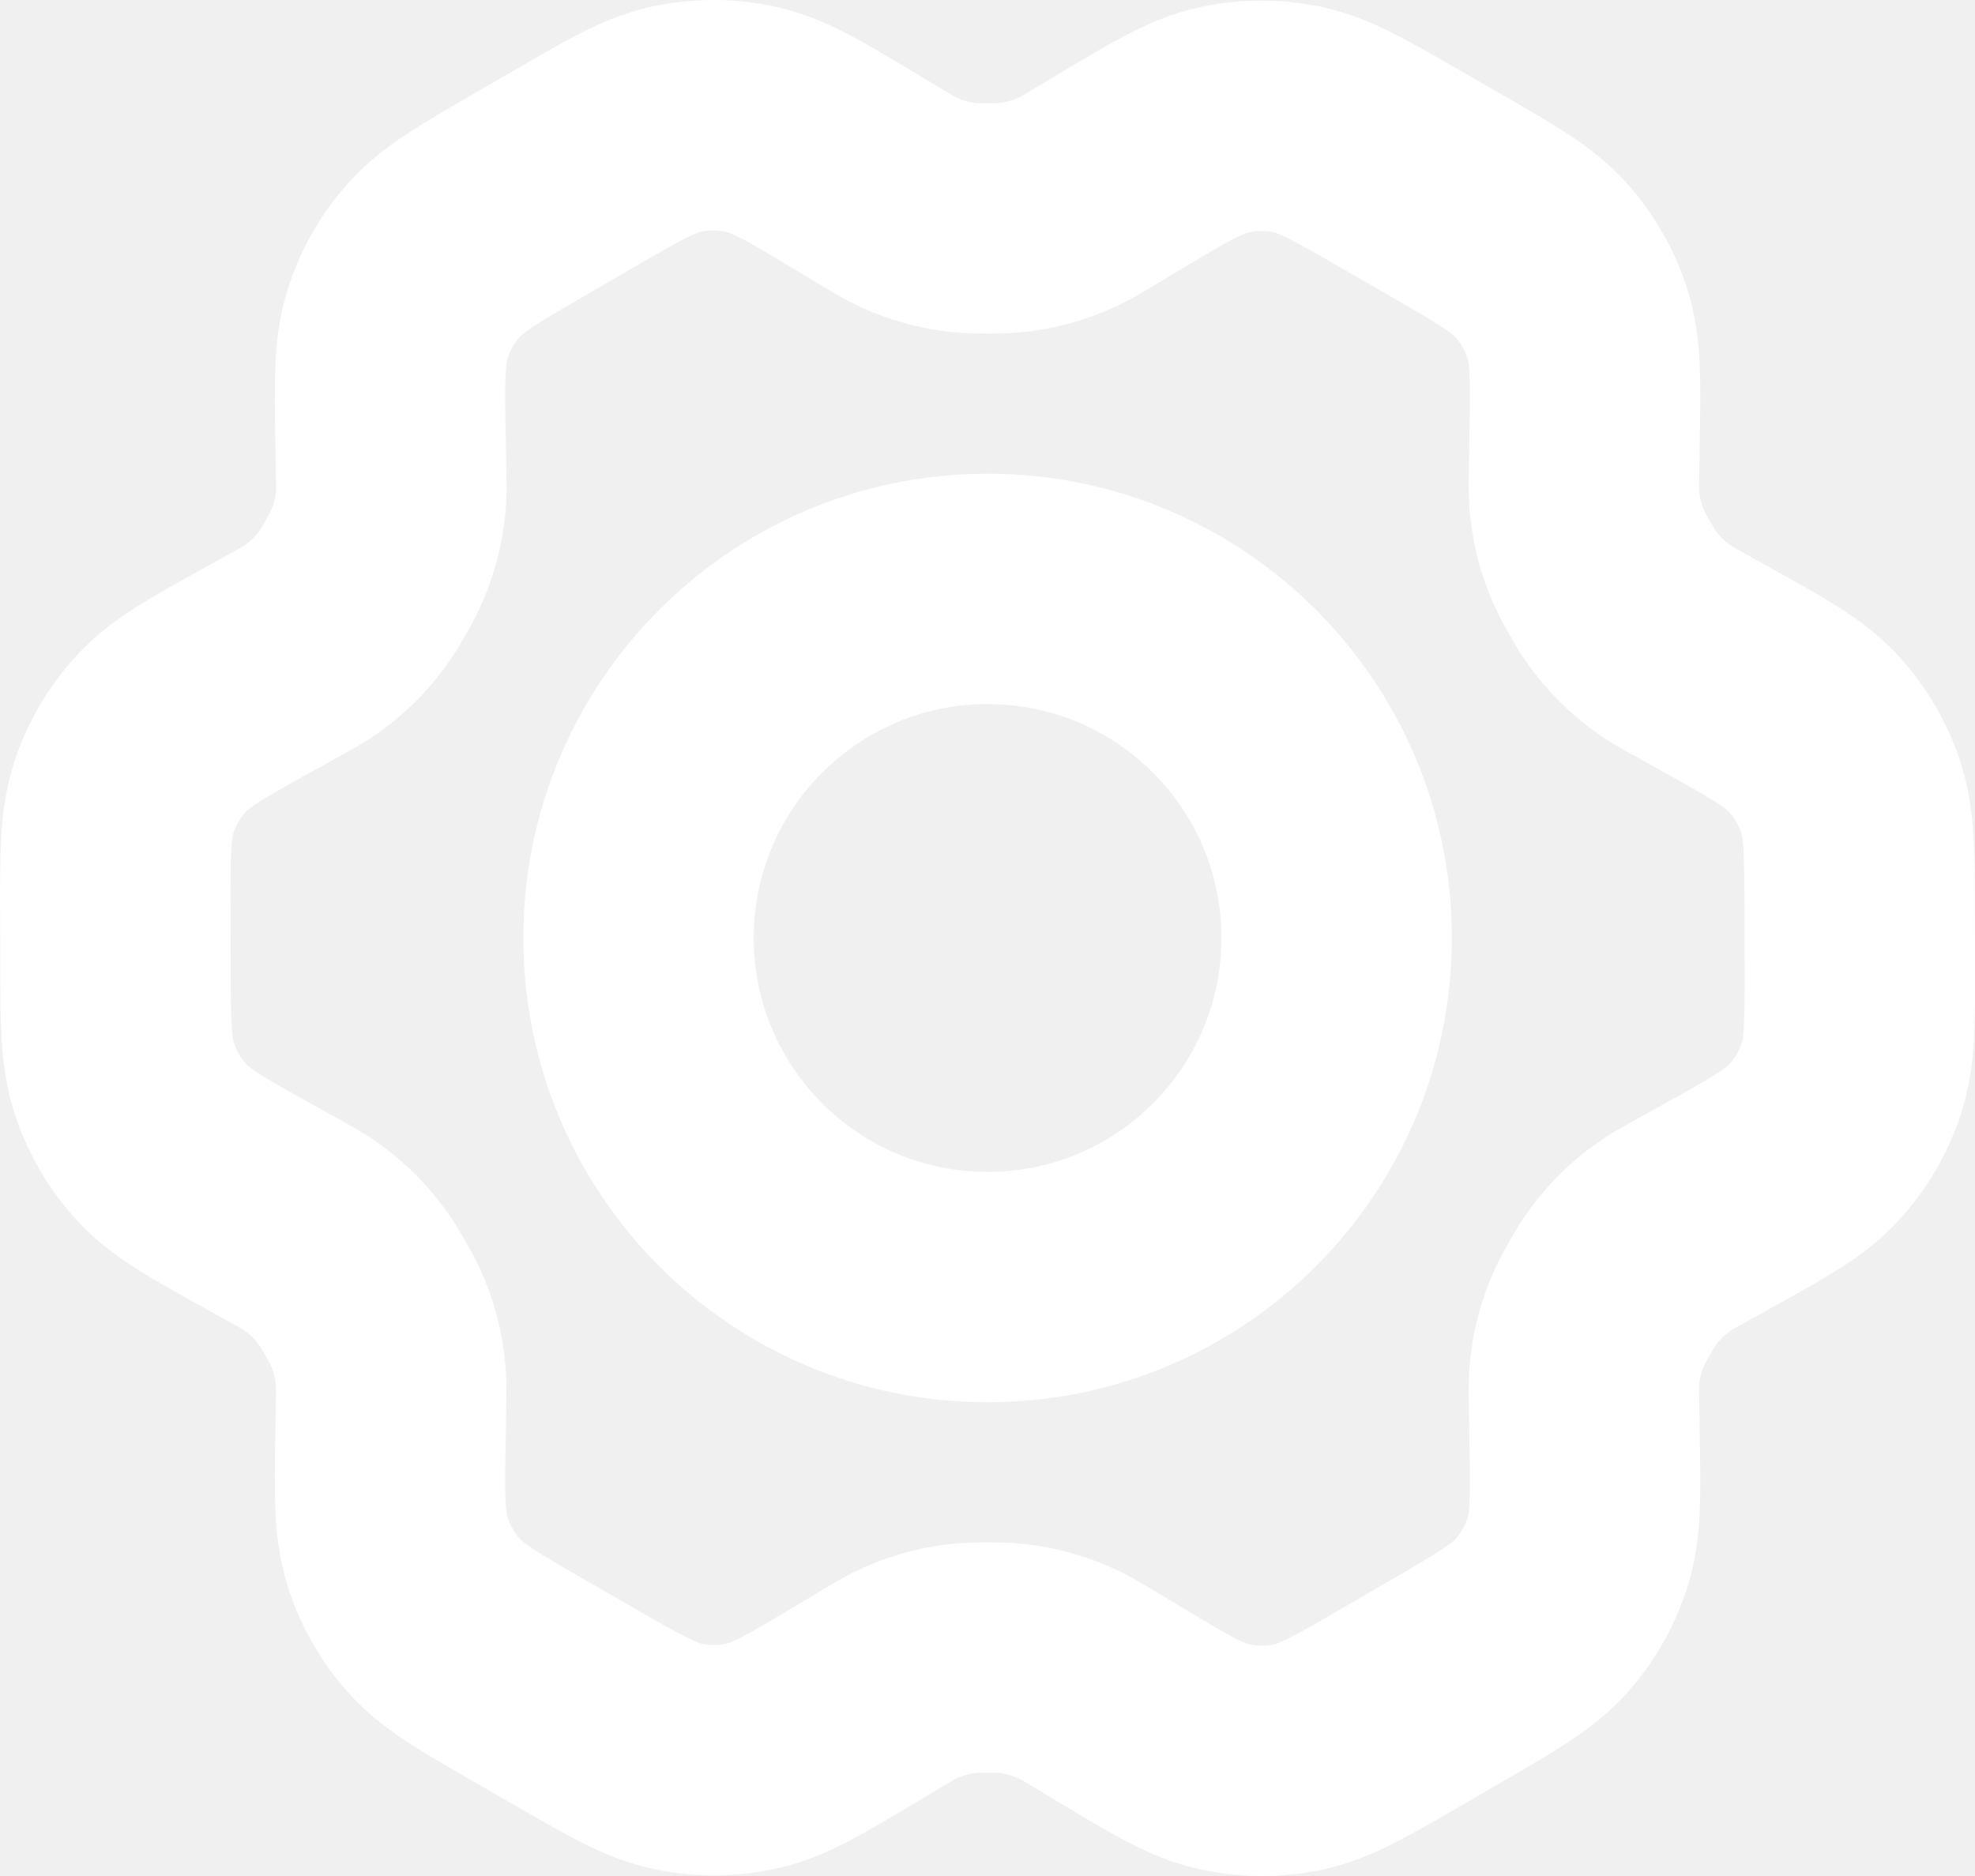
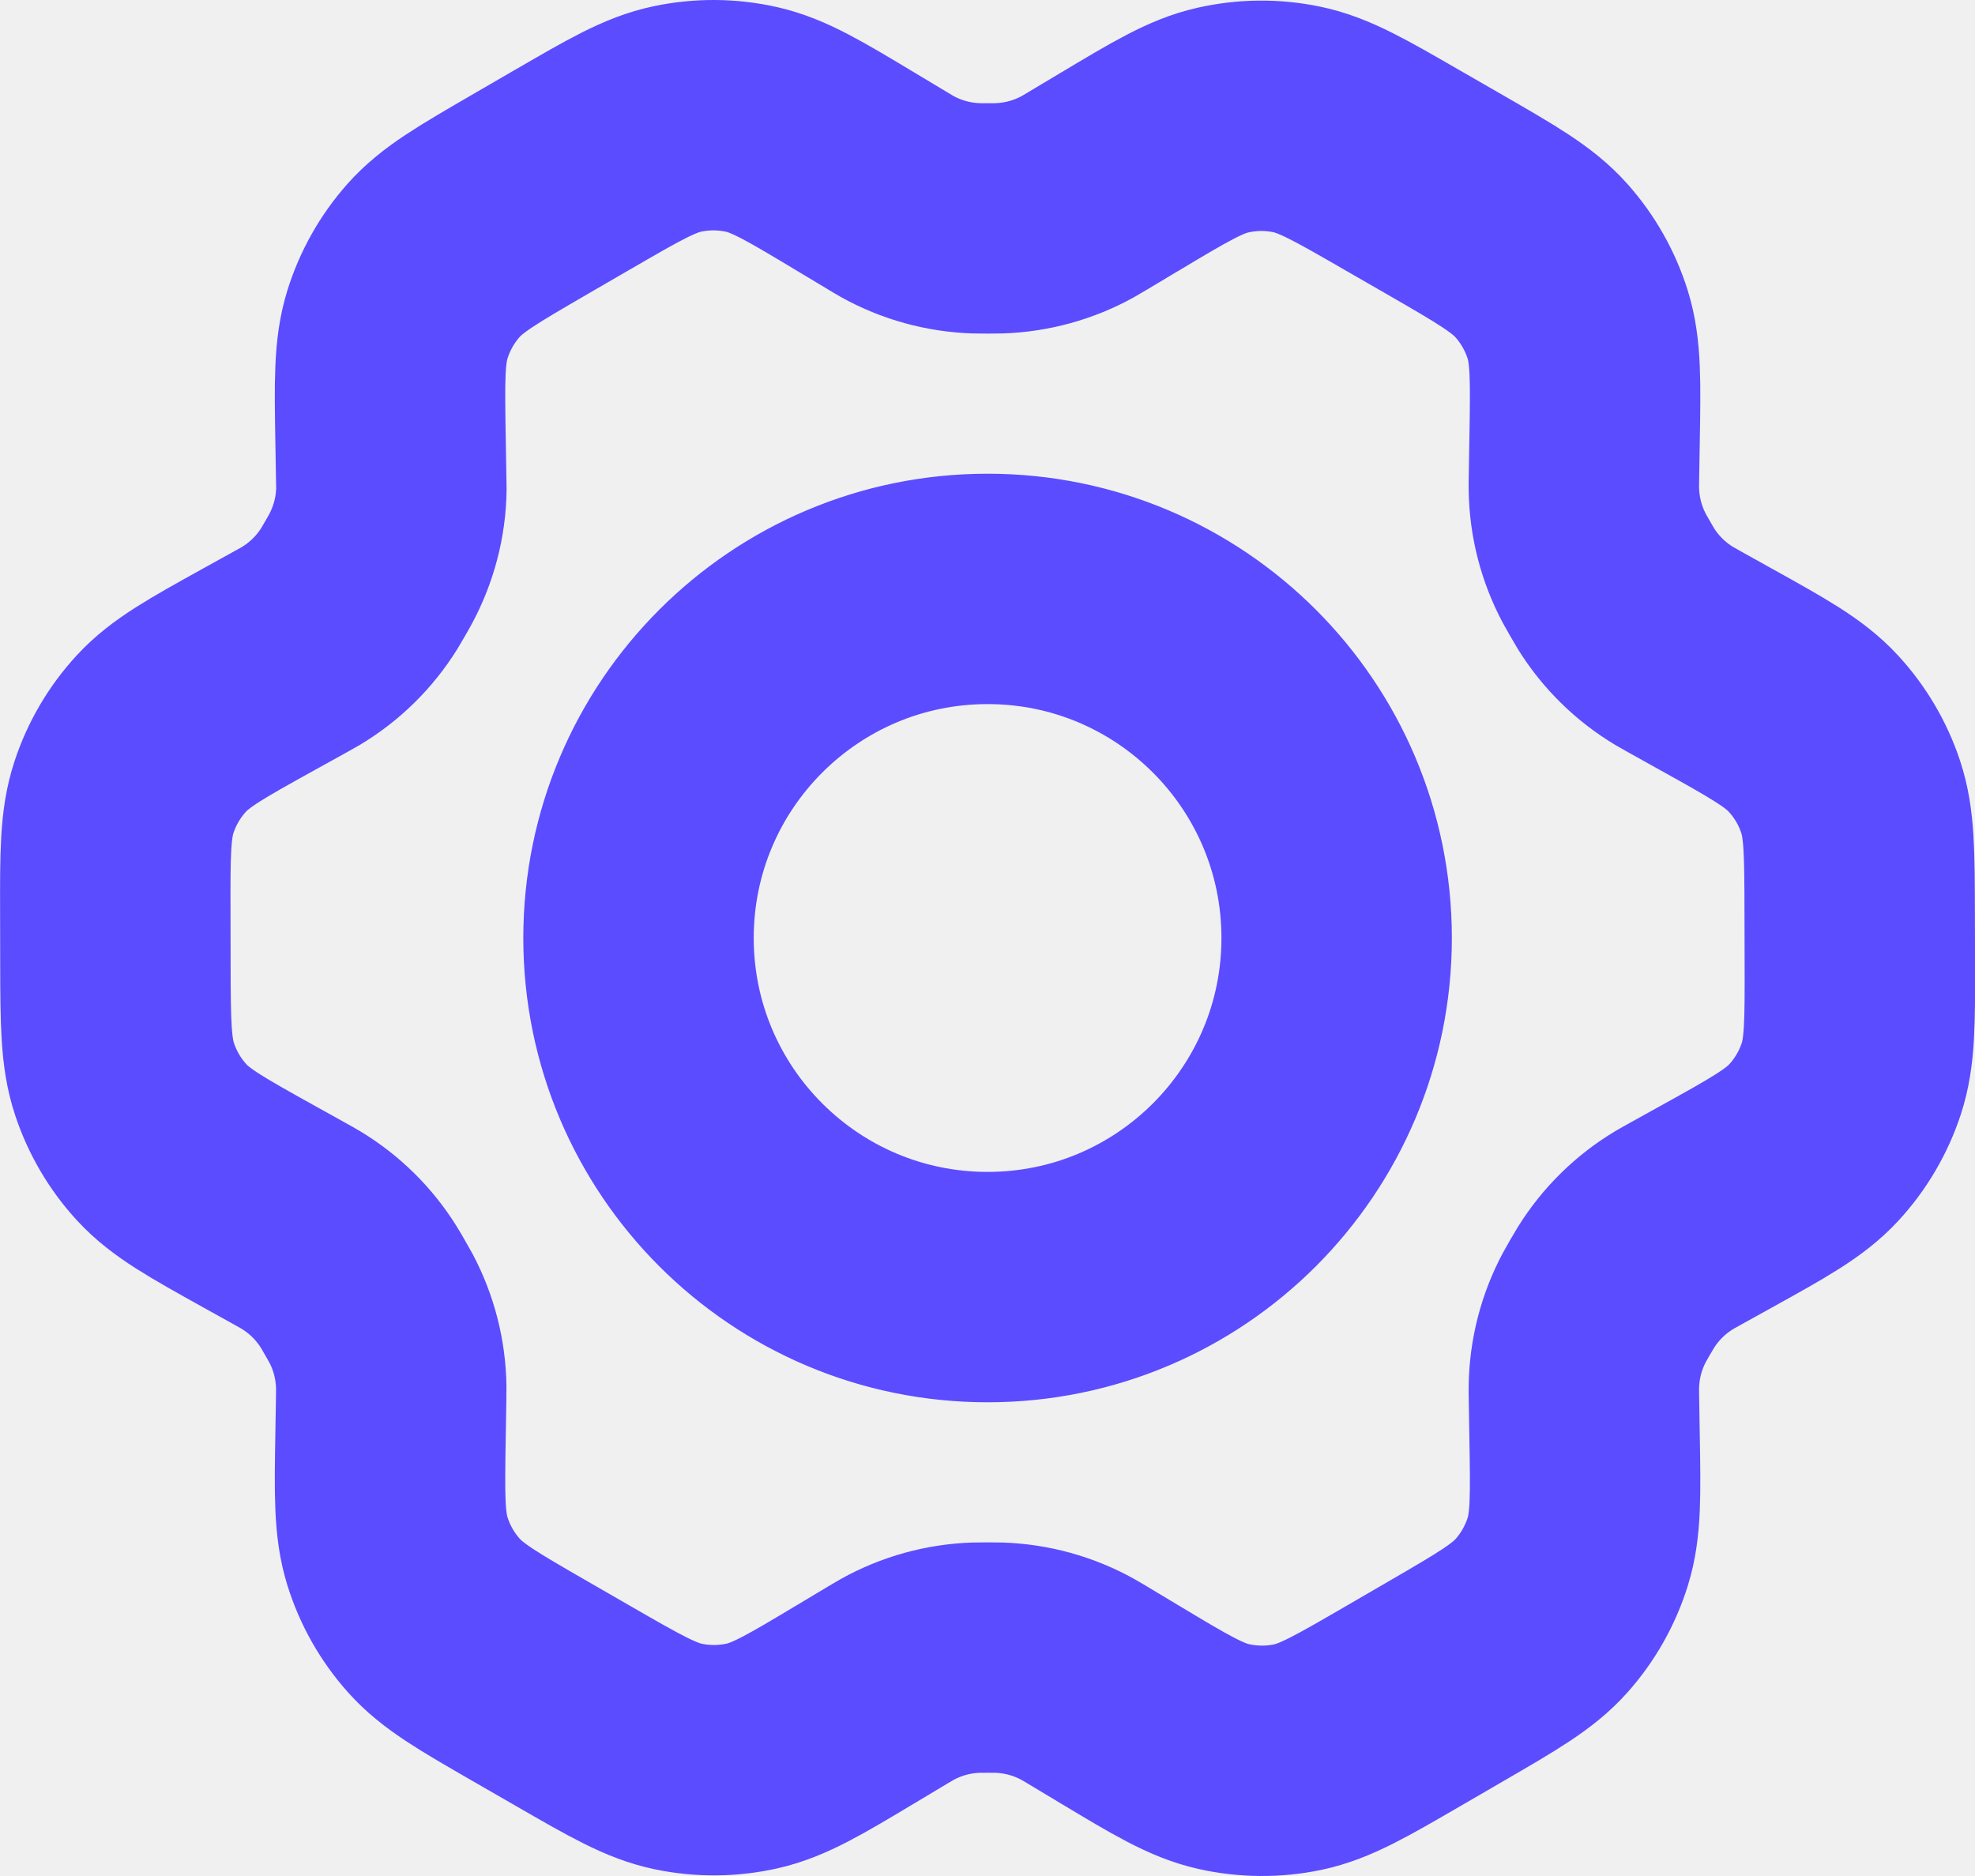
<svg xmlns="http://www.w3.org/2000/svg" width="60" height="57" viewBox="0 0 60 57" fill="none">
-   <path d="M51.167 19.8L52.138 20.341L52.142 20.343C53.722 21.222 54.512 21.662 55.088 22.287C55.599 22.84 55.986 23.497 56.223 24.212C56.491 25.02 56.493 25.925 56.497 27.736L56.501 29.259C56.505 31.061 56.507 31.968 56.241 32.777C56.004 33.496 55.617 34.156 55.104 34.713C54.524 35.342 53.725 35.785 52.13 36.669L51.172 37.2L51.167 37.203C51.021 37.284 50.948 37.324 50.877 37.367C50.148 37.801 49.535 38.404 49.087 39.125C49.043 39.197 48.999 39.27 48.914 39.418C48.829 39.565 48.786 39.64 48.746 39.714C48.346 40.461 48.13 41.294 48.118 42.142C48.116 42.226 48.117 42.311 48.12 42.482L48.139 43.647C48.169 45.434 48.184 46.334 47.933 47.142C47.709 47.861 47.335 48.524 46.834 49.088C46.27 49.723 45.488 50.177 43.929 51.082L42.617 51.844C41.045 52.756 40.257 53.214 39.421 53.389C38.68 53.543 37.915 53.536 37.176 53.371C36.342 53.183 35.561 52.715 33.999 51.777L33.002 51.178C32.887 51.109 32.822 51.07 32.757 51.034C32.018 50.622 31.191 50.393 30.345 50.366C30.26 50.363 30.173 50.363 30 50.363C29.827 50.363 29.741 50.363 29.656 50.366C28.812 50.393 27.989 50.621 27.252 51.031C27.177 51.073 27.102 51.117 26.954 51.206L26.016 51.768C24.46 52.7 23.681 53.166 22.849 53.353C22.114 53.518 21.352 53.524 20.613 53.371C19.779 53.199 18.994 52.746 17.422 51.84L16.113 51.086C14.537 50.177 13.748 49.723 13.18 49.085C12.677 48.521 12.3 47.857 12.075 47.135C11.821 46.319 11.834 45.409 11.865 43.589L11.883 42.509C11.886 42.326 11.887 42.235 11.886 42.145C11.872 41.312 11.663 40.494 11.275 39.758C11.232 39.678 11.186 39.599 11.095 39.44C11.003 39.279 10.957 39.199 10.909 39.122C10.466 38.405 9.858 37.804 9.136 37.369C9.058 37.322 8.976 37.277 8.815 37.187L7.865 36.659C6.282 35.778 5.493 35.338 4.916 34.713C4.406 34.159 4.021 33.502 3.784 32.788C3.516 31.98 3.51 31.075 3.506 29.263L3.503 27.773C3.498 25.949 3.498 25.037 3.766 24.223C4.002 23.504 4.39 22.843 4.903 22.286C5.483 21.657 6.28 21.214 7.875 20.33L8.834 19.799C8.983 19.716 9.059 19.675 9.131 19.632C9.859 19.198 10.472 18.595 10.92 17.874C10.964 17.802 11.005 17.729 11.091 17.581C11.176 17.434 11.219 17.36 11.258 17.286C11.659 16.538 11.878 15.705 11.89 14.857C11.891 14.774 11.886 14.689 11.884 14.518L11.865 13.392C11.834 11.579 11.821 10.672 12.074 9.859C12.298 9.139 12.672 8.476 13.172 7.912C13.736 7.277 14.517 6.824 16.075 5.919L16.09 5.91L17.383 5.16L17.39 5.157C18.962 4.244 19.748 3.787 20.585 3.613C21.326 3.458 22.09 3.462 22.829 3.628C23.663 3.815 24.446 4.285 26.008 5.223L26.952 5.79C27.1 5.879 27.174 5.925 27.248 5.966C27.987 6.378 28.813 6.606 29.658 6.633C29.743 6.636 29.833 6.636 30.005 6.636C30.178 6.636 30.265 6.636 30.349 6.633C31.193 6.606 32.017 6.379 32.755 5.969C32.829 5.928 32.904 5.883 33.052 5.794L33.99 5.232L33.999 5.228C35.551 4.299 36.327 3.834 37.157 3.648C37.892 3.482 38.654 3.475 39.392 3.628C40.227 3.801 41.013 4.254 42.584 5.16L43.894 5.914C45.47 6.823 46.257 7.278 46.825 7.915C47.329 8.479 47.705 9.144 47.931 9.865C48.184 10.678 48.169 11.583 48.139 13.387L48.12 14.515C48.117 14.688 48.116 14.775 48.118 14.86C48.131 15.706 48.347 16.537 48.746 17.283C48.786 17.358 48.83 17.434 48.916 17.583C49.002 17.733 49.045 17.808 49.09 17.881C49.535 18.598 50.145 19.197 50.869 19.631C50.942 19.674 51.016 19.716 51.167 19.8ZM30.003 39.107C24.146 39.107 19.398 34.358 19.398 28.5C19.398 22.642 24.146 17.893 30.003 17.893C35.859 17.893 40.607 22.642 40.607 28.5C40.607 34.358 35.859 39.107 30.003 39.107Z" stroke-width="7" stroke-linecap="round" stroke-linejoin="round" stroke="white" />
+   <path d="M51.167 19.8L52.138 20.341L52.142 20.343C53.722 21.222 54.512 21.662 55.088 22.287C55.599 22.84 55.986 23.497 56.223 24.212C56.491 25.02 56.493 25.925 56.497 27.736L56.501 29.259C56.505 31.061 56.507 31.968 56.241 32.777C56.004 33.496 55.617 34.156 55.104 34.713C54.524 35.342 53.725 35.785 52.13 36.669L51.172 37.2L51.167 37.203C51.021 37.284 50.948 37.324 50.877 37.367C50.148 37.801 49.535 38.404 49.087 39.125C49.043 39.197 48.999 39.27 48.914 39.418C48.829 39.565 48.786 39.64 48.746 39.714C48.346 40.461 48.13 41.294 48.118 42.142C48.116 42.226 48.117 42.311 48.12 42.482L48.139 43.647C48.169 45.434 48.184 46.334 47.933 47.142C47.709 47.861 47.335 48.524 46.834 49.088C46.27 49.723 45.488 50.177 43.929 51.082L42.617 51.844C41.045 52.756 40.257 53.214 39.421 53.389C38.68 53.543 37.915 53.536 37.176 53.371C36.342 53.183 35.561 52.715 33.999 51.777L33.002 51.178C32.887 51.109 32.822 51.07 32.757 51.034C32.018 50.622 31.191 50.393 30.345 50.366C30.26 50.363 30.173 50.363 30 50.363C29.827 50.363 29.741 50.363 29.656 50.366C28.812 50.393 27.989 50.621 27.252 51.031C27.177 51.073 27.102 51.117 26.954 51.206L26.016 51.768C24.46 52.7 23.681 53.166 22.849 53.353C22.114 53.518 21.352 53.524 20.613 53.371C19.779 53.199 18.994 52.746 17.422 51.84L16.113 51.086C14.537 50.177 13.748 49.723 13.18 49.085C12.677 48.521 12.3 47.857 12.075 47.135C11.821 46.319 11.834 45.409 11.865 43.589L11.883 42.509C11.886 42.326 11.887 42.235 11.886 42.145C11.872 41.312 11.663 40.494 11.275 39.758C11.232 39.678 11.186 39.599 11.095 39.44C11.003 39.279 10.957 39.199 10.909 39.122C10.466 38.405 9.858 37.804 9.136 37.369C9.058 37.322 8.976 37.277 8.815 37.187L7.865 36.659C6.282 35.778 5.493 35.338 4.916 34.713C4.406 34.159 4.021 33.502 3.784 32.788C3.516 31.98 3.51 31.075 3.506 29.263L3.503 27.773C3.498 25.949 3.498 25.037 3.766 24.223C4.002 23.504 4.39 22.843 4.903 22.286C5.483 21.657 6.28 21.214 7.875 20.33L8.834 19.799C8.983 19.716 9.059 19.675 9.131 19.632C9.859 19.198 10.472 18.595 10.92 17.874C10.964 17.802 11.005 17.729 11.091 17.581C11.176 17.434 11.219 17.36 11.258 17.286C11.659 16.538 11.878 15.705 11.89 14.857C11.891 14.774 11.886 14.689 11.884 14.518L11.865 13.392C11.834 11.579 11.821 10.672 12.074 9.859C12.298 9.139 12.672 8.476 13.172 7.912C13.736 7.277 14.517 6.824 16.075 5.919L16.09 5.91L17.383 5.16L17.39 5.157C18.962 4.244 19.748 3.787 20.585 3.613C21.326 3.458 22.09 3.462 22.829 3.628C23.663 3.815 24.446 4.285 26.008 5.223L26.952 5.79C27.1 5.879 27.174 5.925 27.248 5.966C27.987 6.378 28.813 6.606 29.658 6.633C29.743 6.636 29.833 6.636 30.005 6.636C30.178 6.636 30.265 6.636 30.349 6.633C31.193 6.606 32.017 6.379 32.755 5.969C32.829 5.928 32.904 5.883 33.052 5.794L33.99 5.232L33.999 5.228C35.551 4.299 36.327 3.834 37.157 3.648C37.892 3.482 38.654 3.475 39.392 3.628C40.227 3.801 41.013 4.254 42.584 5.16L43.894 5.914C45.47 6.823 46.257 7.278 46.825 7.915C47.329 8.479 47.705 9.144 47.931 9.865C48.184 10.678 48.169 11.583 48.139 13.387L48.12 14.515C48.117 14.688 48.116 14.775 48.118 14.86C48.131 15.706 48.347 16.537 48.746 17.283C48.786 17.358 48.83 17.434 48.916 17.583C49.002 17.733 49.045 17.808 49.09 17.881C49.535 18.598 50.145 19.197 50.869 19.631C50.942 19.674 51.016 19.716 51.167 19.8ZM30.003 39.107C24.146 39.107 19.398 34.358 19.398 28.5C19.398 22.642 24.146 17.893 30.003 17.893C35.859 17.893 40.607 22.642 40.607 28.5C40.607 34.358 35.859 39.107 30.003 39.107Z" stroke-width="7" stroke-linecap="round" stroke-linejoin="round" stroke="#5B4CFF" />
</svg>
